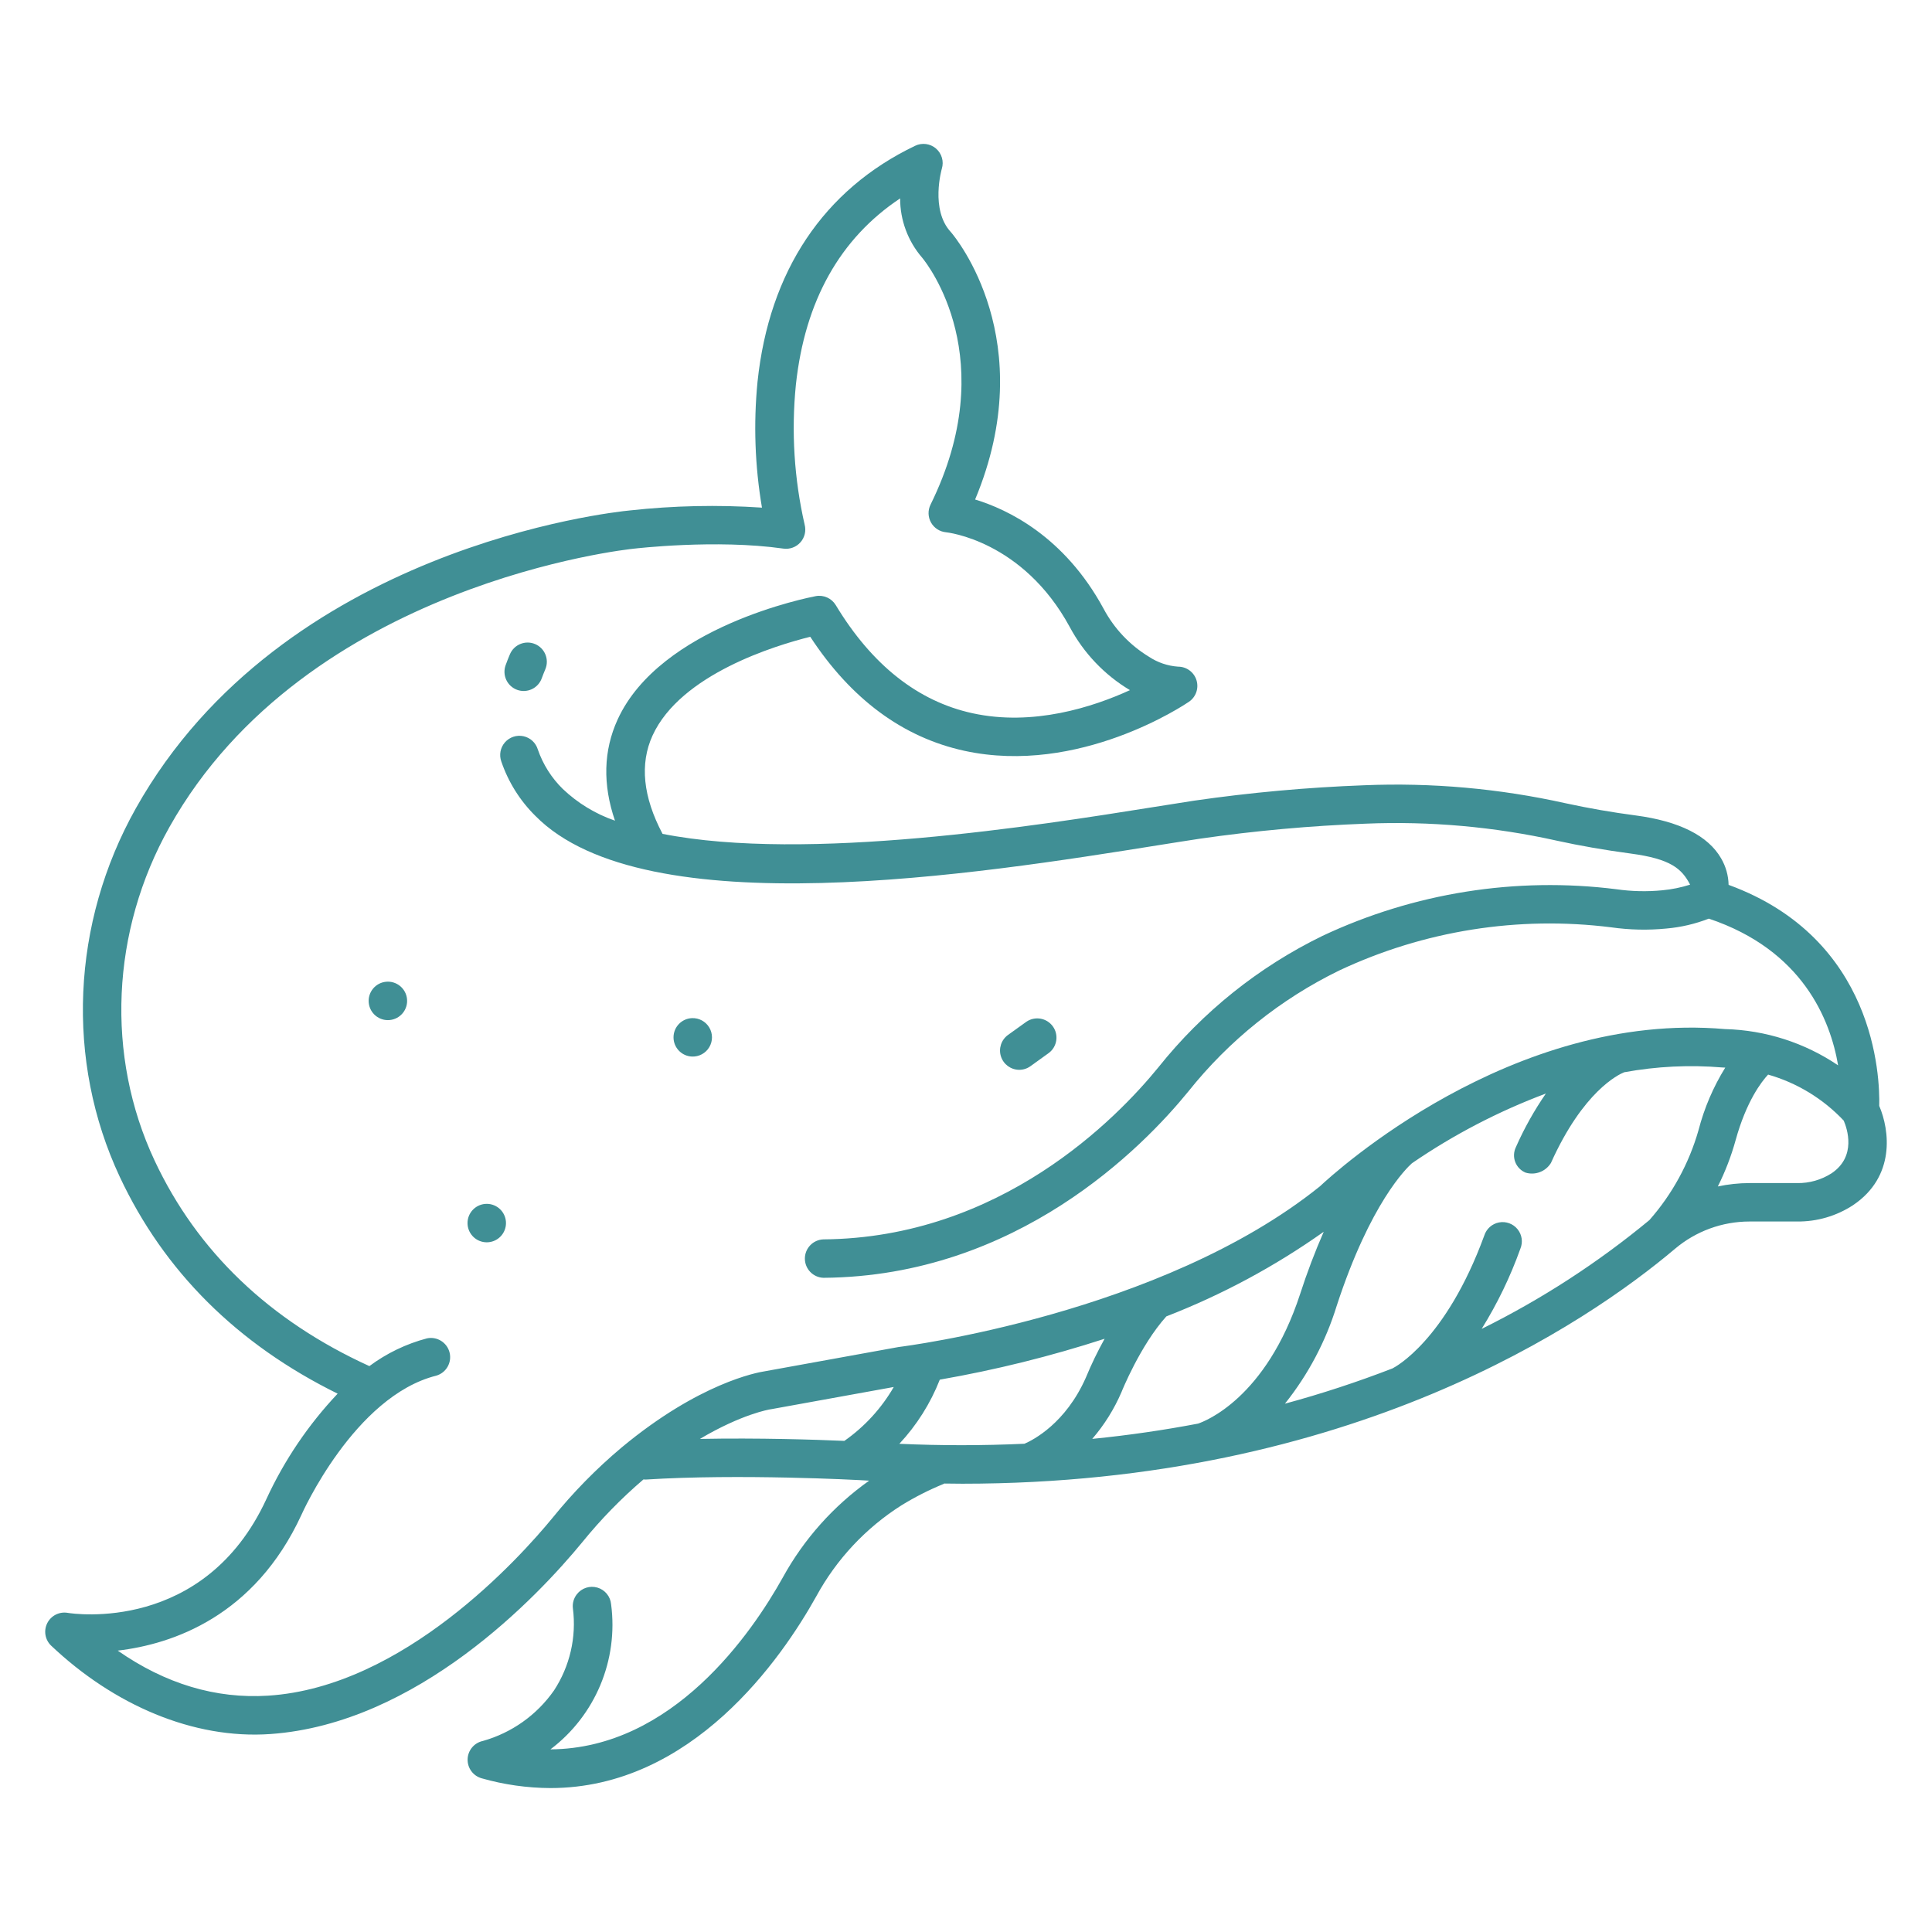
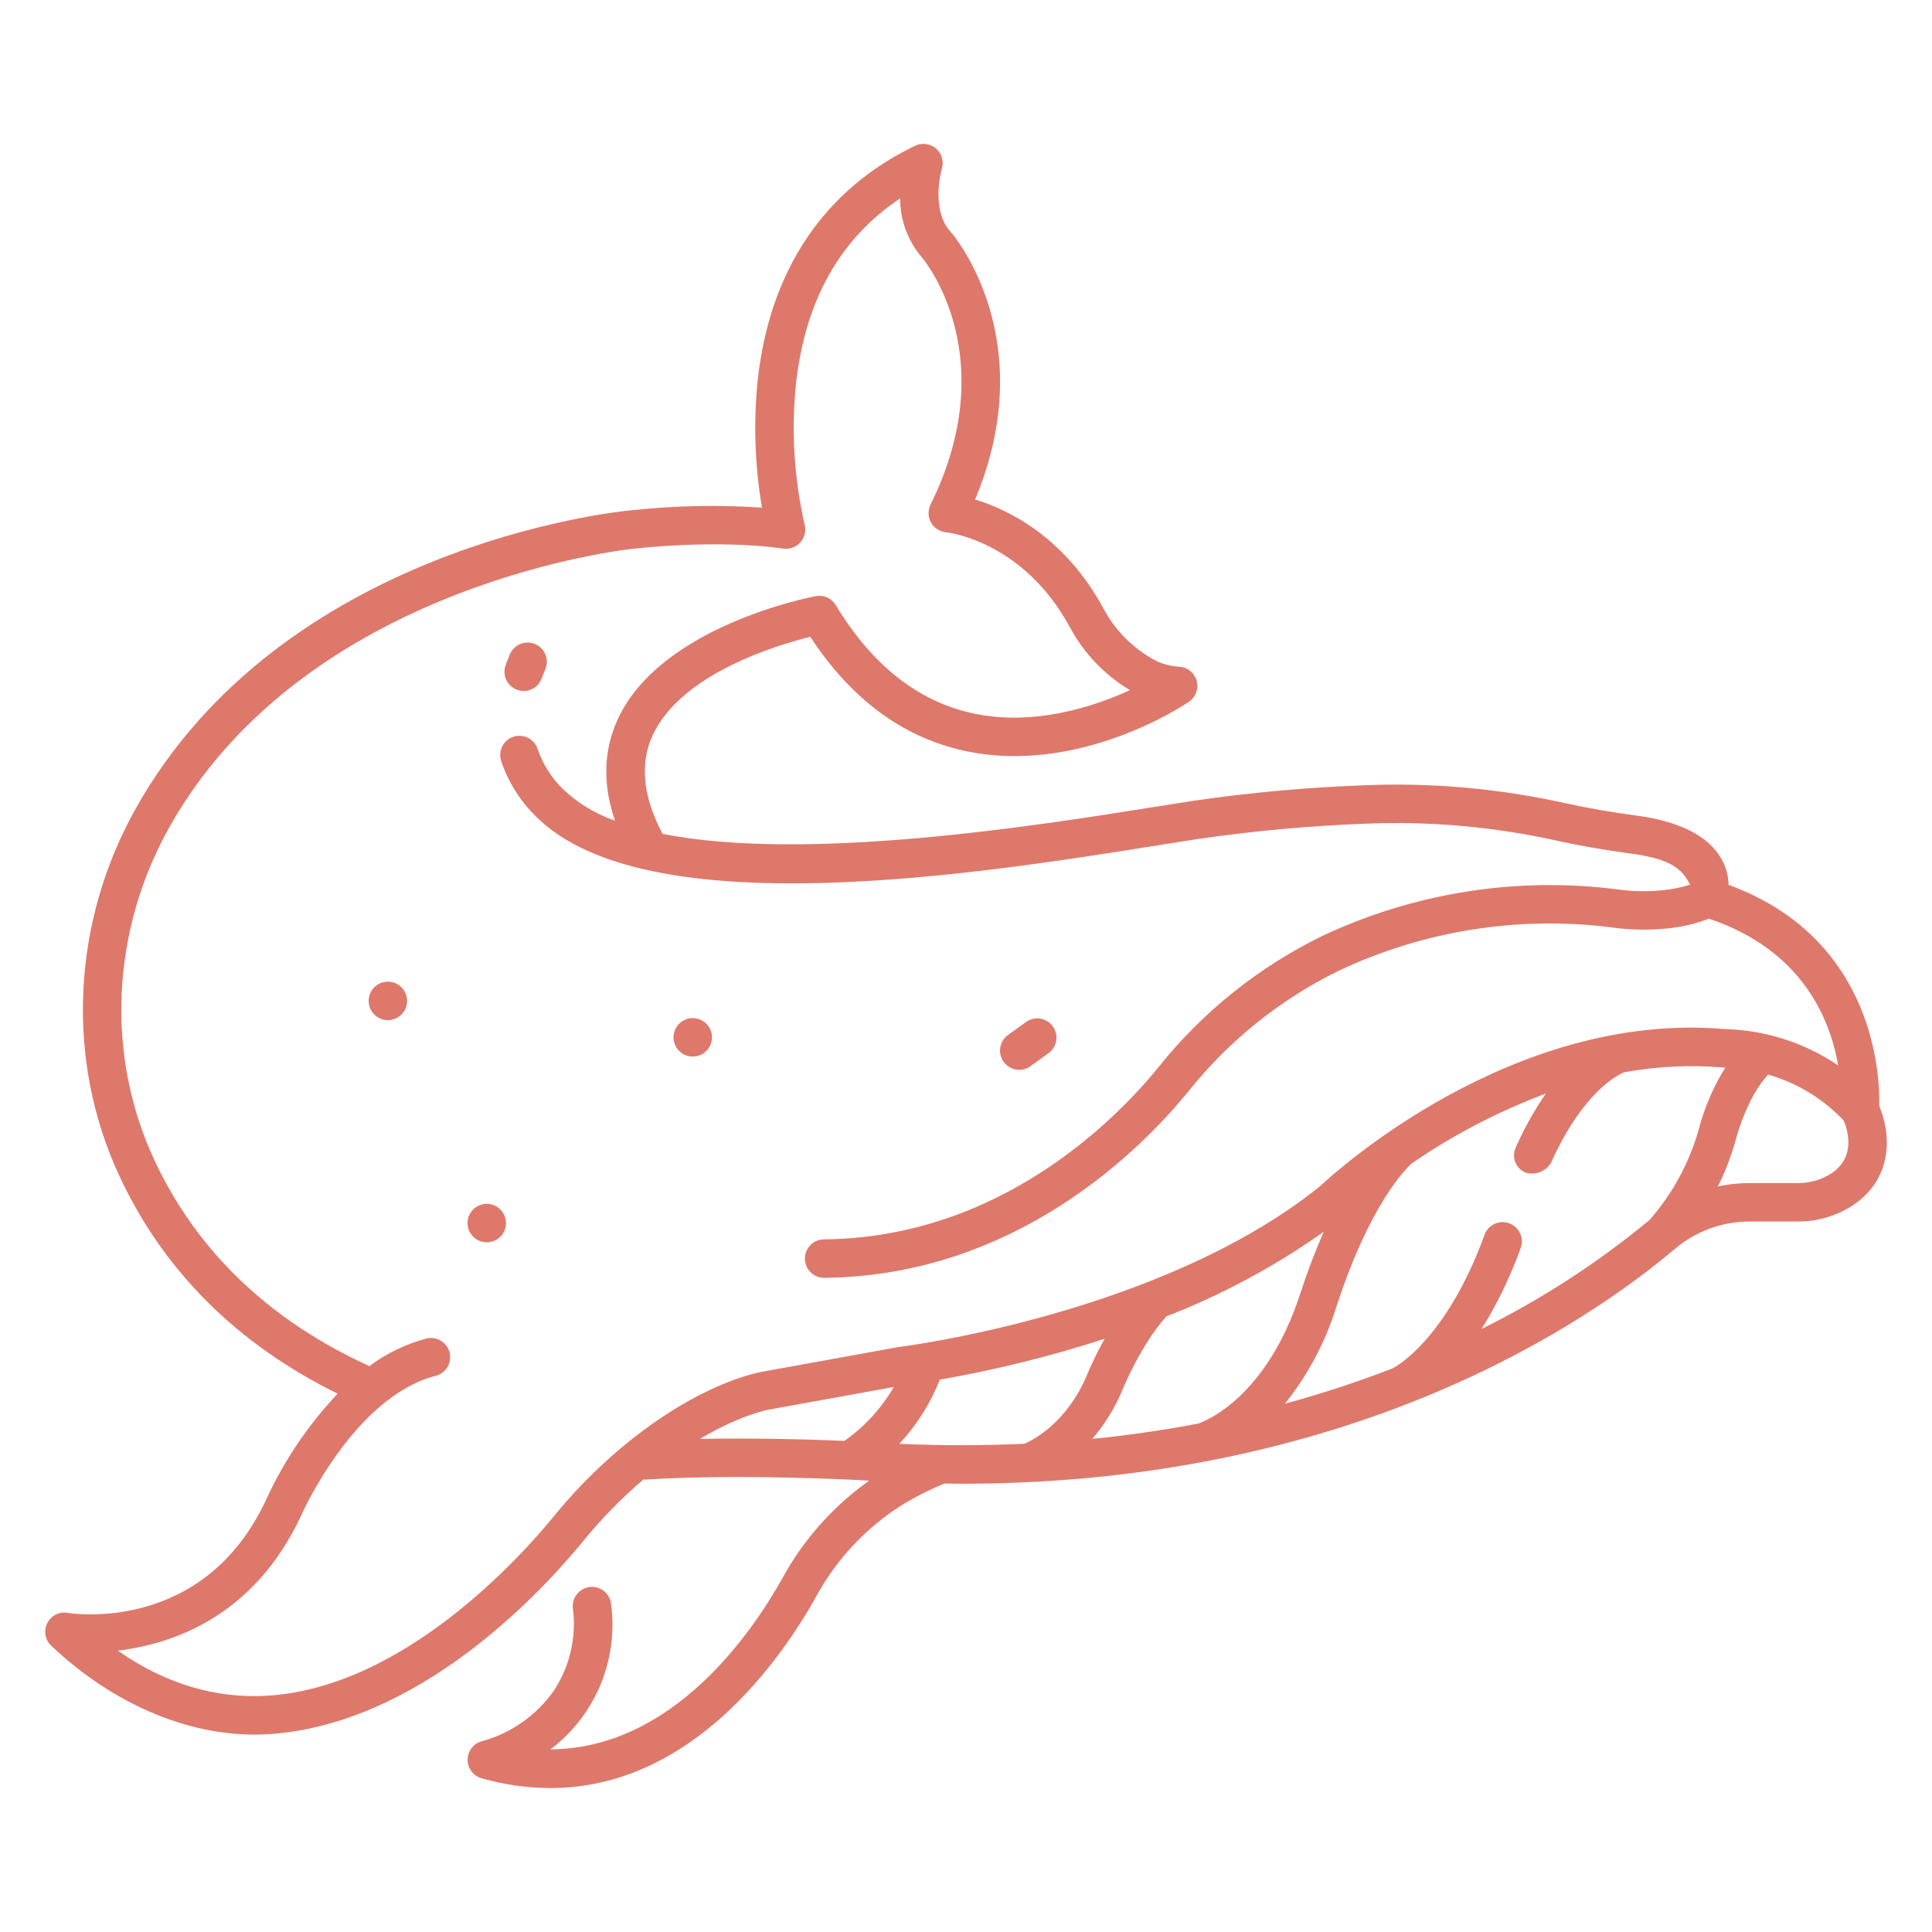
<svg xmlns="http://www.w3.org/2000/svg" width="64" height="64" fill="none">
-   <path d="M57.262 29.312a1.815 1.815 0 00-.245-.873c-.433-.754-1.386-1.234-2.829-1.426a28.136 28.136 0 01-2.334-.406 25.793 25.793 0 00-6.668-.594c-1.884.07-3.762.24-5.628.51-.395.06-.855.133-1.364.215-3.78.603-11.47 1.83-16.246.885-.649-1.226-.76-2.32-.332-3.257.931-2.035 4.084-2.988 5.225-3.272 1.35 2.064 3.068 3.334 5.108 3.778 3.795.824 7.29-1.525 7.437-1.625a.637.637 0 00-.36-1.163 1.999 1.999 0 01-.965-.328 4.137 4.137 0 01-1.504-1.593c-1.3-2.396-3.177-3.289-4.255-3.616 2.194-5.256-.66-8.691-.788-8.841l-.017-.02c-.688-.74-.301-2.084-.298-2.096a.636.636 0 00-.885-.76c-3.03 1.451-4.835 4.154-5.22 7.816a15.733 15.733 0 00.147 4.17 24.83 24.83 0 00-4.386.094c-.576.056-11.504 1.228-16.354 9.865-2.134 3.801-2.334 8.365-.534 12.208 1.468 3.135 3.896 5.547 7.218 7.184a13.032 13.032 0 00-2.36 3.491c-2.056 4.453-6.4 3.8-6.583 3.77a.636.636 0 00-.544 1.09c2.065 1.954 4.7 3.105 7.262 2.924 4.862-.344 8.842-4.544 10.326-6.351a15.954 15.954 0 012.028-2.082.627.627 0 00.083.003c3.09-.197 7.055.017 7.085.019l.31.018a9.611 9.611 0 00-2.861 3.208c-1.023 1.835-3.643 5.666-7.697 5.693a5.172 5.172 0 002.01-4.803.635.635 0 00-1.135-.335.635.635 0 00-.13.475c.12.95-.103 1.912-.628 2.713a4.294 4.294 0 01-2.357 1.672.637.637 0 00-.04 1.236 8.43 8.43 0 002.277.324c4.703 0 7.664-4.295 8.812-6.356a8.231 8.231 0 012.817-3.009 9.561 9.561 0 011.4-.711c.007-.003.013-.008.02-.012.2.003.399.006.596.006 12.912 0 20.717-5.338 23.612-7.783a3.824 3.824 0 012.463-.903h1.576a3.316 3.316 0 001.862-.544c1.404-.948 1.209-2.477.863-3.286.024-.974-.13-5.546-4.99-7.322zm-38.96 20.971c-1.076 1.31-4.933 5.605-9.422 5.888-1.734.11-3.403-.392-4.98-1.492 1.82-.215 4.534-1.135 6.086-4.499.017-.039 1.752-3.93 4.467-4.61a.637.637 0 00-.309-1.235 5.584 5.584 0 00-1.908.919c-3.308-1.508-5.704-3.797-7.116-6.811-1.626-3.472-1.442-7.6.492-11.044 4.545-8.095 15.266-9.212 15.373-9.222l.008-.002h.009c.027-.003 2.713-.32 4.947-.002a.637.637 0 00.706-.793 14.362 14.362 0 01-.29-4.638c.299-2.772 1.459-4.842 3.453-6.17a2.998 2.998 0 00.732 1.967c.183.222 2.649 3.364.275 8.178a.637.637 0 00.513.915c.025.003 2.538.263 4.1 3.14a5.41 5.41 0 001.993 2.09c-1.226.56-3.207 1.205-5.22.764-1.806-.395-3.33-1.6-4.526-3.582a.638.638 0 00-.663-.296c-.209.04-5.147 1-6.562 4.086-.47 1.028-.5 2.151-.088 3.352a4.761 4.761 0 01-1.73-1.052 3.369 3.369 0 01-.825-1.304.637.637 0 10-1.21.397c.232.68.618 1.296 1.128 1.8 3.631 3.688 14.71 1.919 20.66.968.506-.08.96-.153 1.354-.212a52.233 52.233 0 015.492-.498 24.515 24.515 0 016.338.565c.749.165 1.57.308 2.44.425 1.33.177 1.693.503 1.968 1.03a4.39 4.39 0 01-.921.187 6.336 6.336 0 01-1.523-.035 17.688 17.688 0 00-9.736 1.546 15.81 15.81 0 00-5.432 4.351c-1.383 1.699-5.233 5.655-11.103 5.702a.637.637 0 00.005 1.273h.006c6.41-.05 10.583-4.332 12.08-6.17a14.55 14.55 0 014.994-4.007 16.371 16.371 0 019.017-1.433c.605.086 1.22.1 1.828.04a5.106 5.106 0 001.405-.328c3.109 1.041 4.025 3.35 4.283 4.86a7.013 7.013 0 00-3.737-1.201h-.008c-7.07-.616-12.966 4.78-13.42 5.208-5.263 4.236-13.836 5.308-13.922 5.319a.838.838 0 00-.037.005l-4.44.805c-.239.036-2.163.384-4.738 2.526-.835.702-1.6 1.482-2.286 2.33zm36.337-9.866a28.667 28.667 0 01-5.557 3.604c.52-.837.95-1.727 1.282-2.655a.637.637 0 10-1.195-.438c-1.28 3.495-2.977 4.37-3.02 4.39a.065.065 0 01-.015.01 35.8 35.8 0 01-3.569 1.171 9.84 9.84 0 001.715-3.242c1.113-3.41 2.316-4.566 2.493-4.723a20.655 20.655 0 014.436-2.309c-.386.56-.72 1.155-.994 1.778a.62.62 0 00.32.841.737.737 0 00.842-.32c1.069-2.378 2.238-2.929 2.426-3.004a12.308 12.308 0 013.26-.158.748.748 0 00.072.003h.017a7.503 7.503 0 00-.887 2.075 7.712 7.712 0 01-1.626 2.977zm-18.456 7.247a6.008 6.008 0 00.967-1.547c.006-.017.62-1.547 1.487-2.51a24.109 24.109 0 005.213-2.803 21.906 21.906 0 00-.78 2.057c-1.13 3.466-3.17 4.227-3.383 4.298-1.11.211-2.277.384-3.504.506zm-12.998.002c1.395-.827 2.302-.975 2.33-.98l.013-.002c.005 0 .01 0 .016-.002l4.063-.736a5.593 5.593 0 01-1.636 1.785c-.934-.04-2.84-.104-4.786-.065zm6.607.162a6.704 6.704 0 001.34-2.125 39.778 39.778 0 005.46-1.355c-.232.417-.44.847-.622 1.288-.666 1.509-1.737 2.062-2.033 2.19a45.796 45.796 0 01-4.145.002zm30.884-8.963c-.342.22-.741.334-1.148.326h-1.577a5.047 5.047 0 00-1.046.112c.245-.489.442-1 .588-1.527.358-1.3.86-1.945 1.078-2.179.957.274 1.822.8 2.505 1.525.112.263.43 1.182-.4 1.743z" fill="#408F95" />
-   <path d="M17.131 22.852a.636.636 0 00.815-.382c.037-.1.076-.2.118-.299a.635.635 0 10-1.172-.498c-.051.12-.099.242-.143.364a.638.638 0 00.382.815zm16.632 12.587a.632.632 0 00.372-.12l.61-.439A.637.637 0 0034 33.847l-.61.438a.638.638 0 00.373 1.154zM22.923 35a.637.637 0 100-1.273.637.637 0 000 1.273zm-6.86 4.882a.637.637 0 10.248.025c-.08-.025-.164-.033-.248-.025zm-3.277-7.36a.637.637 0 10.126 1.268.637.637 0 00-.126-1.268z" fill="#408F95" />
+   <path d="M57.262 29.312a1.815 1.815 0 00-.245-.873c-.433-.754-1.386-1.234-2.829-1.426a28.136 28.136 0 01-2.334-.406 25.793 25.793 0 00-6.668-.594c-1.884.07-3.762.24-5.628.51-.395.06-.855.133-1.364.215-3.78.603-11.47 1.83-16.246.885-.649-1.226-.76-2.32-.332-3.257.931-2.035 4.084-2.988 5.225-3.272 1.35 2.064 3.068 3.334 5.108 3.778 3.795.824 7.29-1.525 7.437-1.625a.637.637 0 00-.36-1.163 1.999 1.999 0 01-.965-.328 4.137 4.137 0 01-1.504-1.593c-1.3-2.396-3.177-3.289-4.255-3.616 2.194-5.256-.66-8.691-.788-8.841l-.017-.02c-.688-.74-.301-2.084-.298-2.096a.636.636 0 00-.885-.76c-3.03 1.451-4.835 4.154-5.22 7.816a15.733 15.733 0 00.147 4.17 24.83 24.83 0 00-4.386.094c-.576.056-11.504 1.228-16.354 9.865-2.134 3.801-2.334 8.365-.534 12.208 1.468 3.135 3.896 5.547 7.218 7.184a13.032 13.032 0 00-2.36 3.491c-2.056 4.453-6.4 3.8-6.583 3.77a.636.636 0 00-.544 1.09c2.065 1.954 4.7 3.105 7.262 2.924 4.862-.344 8.842-4.544 10.326-6.351a15.954 15.954 0 012.028-2.082.627.627 0 00.083.003c3.09-.197 7.055.017 7.085.019l.31.018a9.611 9.611 0 00-2.861 3.208c-1.023 1.835-3.643 5.666-7.697 5.693a5.172 5.172 0 002.01-4.803.635.635 0 00-1.135-.335.635.635 0 00-.13.475c.12.95-.103 1.912-.628 2.713a4.294 4.294 0 01-2.357 1.672.637.637 0 00-.04 1.236 8.43 8.43 0 002.277.324c4.703 0 7.664-4.295 8.812-6.356a8.231 8.231 0 012.817-3.009 9.561 9.561 0 011.4-.711c.007-.003.013-.008.02-.012.2.003.399.006.596.006 12.912 0 20.717-5.338 23.612-7.783a3.824 3.824 0 012.463-.903h1.576a3.316 3.316 0 001.862-.544c1.404-.948 1.209-2.477.863-3.286.024-.974-.13-5.546-4.99-7.322zm-38.96 20.971c-1.076 1.31-4.933 5.605-9.422 5.888-1.734.11-3.403-.392-4.98-1.492 1.82-.215 4.534-1.135 6.086-4.499.017-.039 1.752-3.93 4.467-4.61a.637.637 0 00-.309-1.235 5.584 5.584 0 00-1.908.919c-3.308-1.508-5.704-3.797-7.116-6.811-1.626-3.472-1.442-7.6.492-11.044 4.545-8.095 15.266-9.212 15.373-9.222l.008-.002h.009c.027-.003 2.713-.32 4.947-.002a.637.637 0 00.706-.793 14.362 14.362 0 01-.29-4.638c.299-2.772 1.459-4.842 3.453-6.17a2.998 2.998 0 00.732 1.967c.183.222 2.649 3.364.275 8.178a.637.637 0 00.513.915c.025.003 2.538.263 4.1 3.14a5.41 5.41 0 001.993 2.09c-1.226.56-3.207 1.205-5.22.764-1.806-.395-3.33-1.6-4.526-3.582a.638.638 0 00-.663-.296c-.209.04-5.147 1-6.562 4.086-.47 1.028-.5 2.151-.088 3.352a4.761 4.761 0 01-1.73-1.052 3.369 3.369 0 01-.825-1.304.637.637 0 10-1.21.397c.232.68.618 1.296 1.128 1.8 3.631 3.688 14.71 1.919 20.66.968.506-.08.96-.153 1.354-.212a52.233 52.233 0 015.492-.498 24.515 24.515 0 016.338.565c.749.165 1.57.308 2.44.425 1.33.177 1.693.503 1.968 1.03a4.39 4.39 0 01-.921.187 6.336 6.336 0 01-1.523-.035 17.688 17.688 0 00-9.736 1.546 15.81 15.81 0 00-5.432 4.351c-1.383 1.699-5.233 5.655-11.103 5.702a.637.637 0 00.005 1.273h.006c6.41-.05 10.583-4.332 12.08-6.17a14.55 14.55 0 014.994-4.007 16.371 16.371 0 019.017-1.433c.605.086 1.22.1 1.828.04a5.106 5.106 0 001.405-.328c3.109 1.041 4.025 3.35 4.283 4.86a7.013 7.013 0 00-3.737-1.201h-.008c-7.07-.616-12.966 4.78-13.42 5.208-5.263 4.236-13.836 5.308-13.922 5.319a.838.838 0 00-.037.005l-4.44.805c-.239.036-2.163.384-4.738 2.526-.835.702-1.6 1.482-2.286 2.33zm36.337-9.866a28.667 28.667 0 01-5.557 3.604c.52-.837.95-1.727 1.282-2.655a.637.637 0 10-1.195-.438c-1.28 3.495-2.977 4.37-3.02 4.39a.065.065 0 01-.015.01 35.8 35.8 0 01-3.569 1.171 9.84 9.84 0 001.715-3.242c1.113-3.41 2.316-4.566 2.493-4.723a20.655 20.655 0 014.436-2.309c-.386.56-.72 1.155-.994 1.778a.62.62 0 00.32.841.737.737 0 00.842-.32c1.069-2.378 2.238-2.929 2.426-3.004a12.308 12.308 0 013.26-.158.748.748 0 00.072.003h.017a7.503 7.503 0 00-.887 2.075 7.712 7.712 0 01-1.626 2.977zm-18.456 7.247a6.008 6.008 0 00.967-1.547c.006-.017.62-1.547 1.487-2.51a24.109 24.109 0 005.213-2.803 21.906 21.906 0 00-.78 2.057c-1.13 3.466-3.17 4.227-3.383 4.298-1.11.211-2.277.384-3.504.506zm-12.998.002c1.395-.827 2.302-.975 2.33-.98l.013-.002c.005 0 .01 0 .016-.002l4.063-.736a5.593 5.593 0 01-1.636 1.785c-.934-.04-2.84-.104-4.786-.065zm6.607.162a6.704 6.704 0 001.34-2.125 39.778 39.778 0 005.46-1.355c-.232.417-.44.847-.622 1.288-.666 1.509-1.737 2.062-2.033 2.19a45.796 45.796 0 01-4.145.002zm30.884-8.963c-.342.22-.741.334-1.148.326h-1.577a5.047 5.047 0 00-1.046.112c.245-.489.442-1 .588-1.527.358-1.3.86-1.945 1.078-2.179.957.274 1.822.8 2.505 1.525.112.263.43 1.182-.4 1.743z" fill="#de786b" />
+   <path d="M17.131 22.852a.636.636 0 00.815-.382c.037-.1.076-.2.118-.299a.635.635 0 10-1.172-.498c-.051.12-.099.242-.143.364a.638.638 0 00.382.815zm16.632 12.587a.632.632 0 00.372-.12l.61-.439A.637.637 0 0034 33.847l-.61.438a.638.638 0 00.373 1.154zM22.923 35a.637.637 0 100-1.273.637.637 0 000 1.273zm-6.86 4.882a.637.637 0 10.248.025c-.08-.025-.164-.033-.248-.025zm-3.277-7.36a.637.637 0 10.126 1.268.637.637 0 00-.126-1.268z" fill="#de786b" />
</svg>
